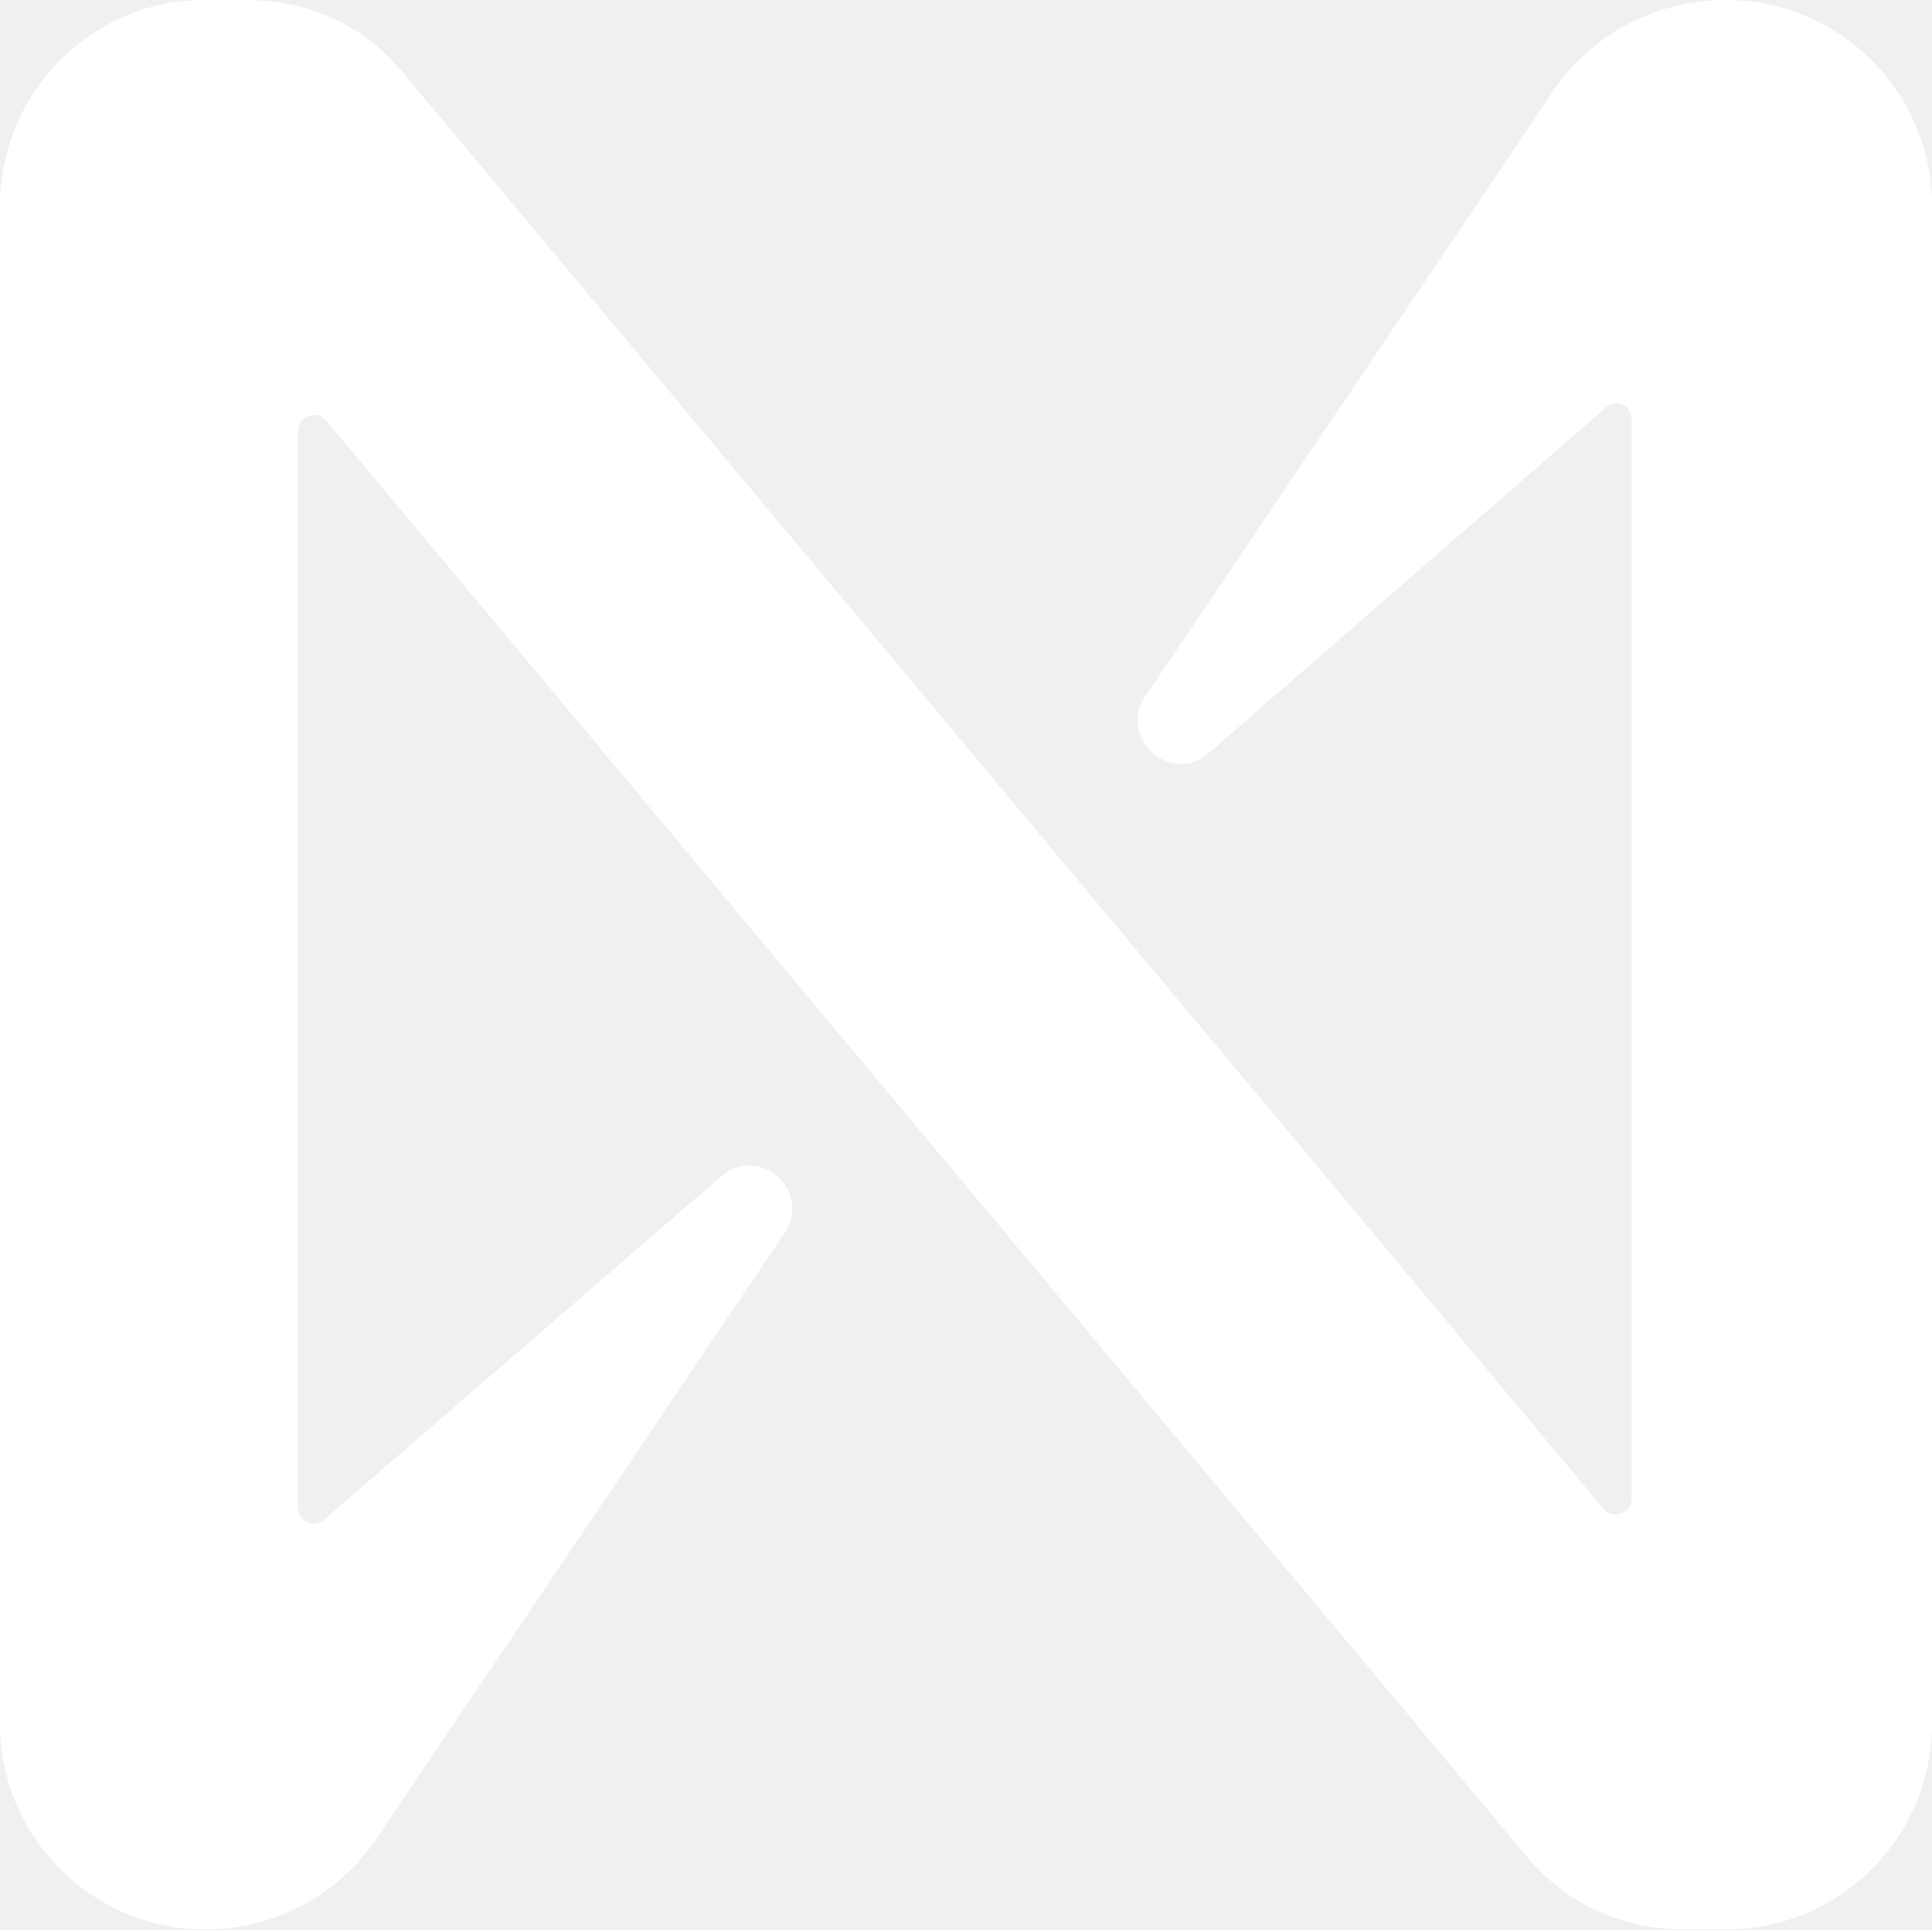
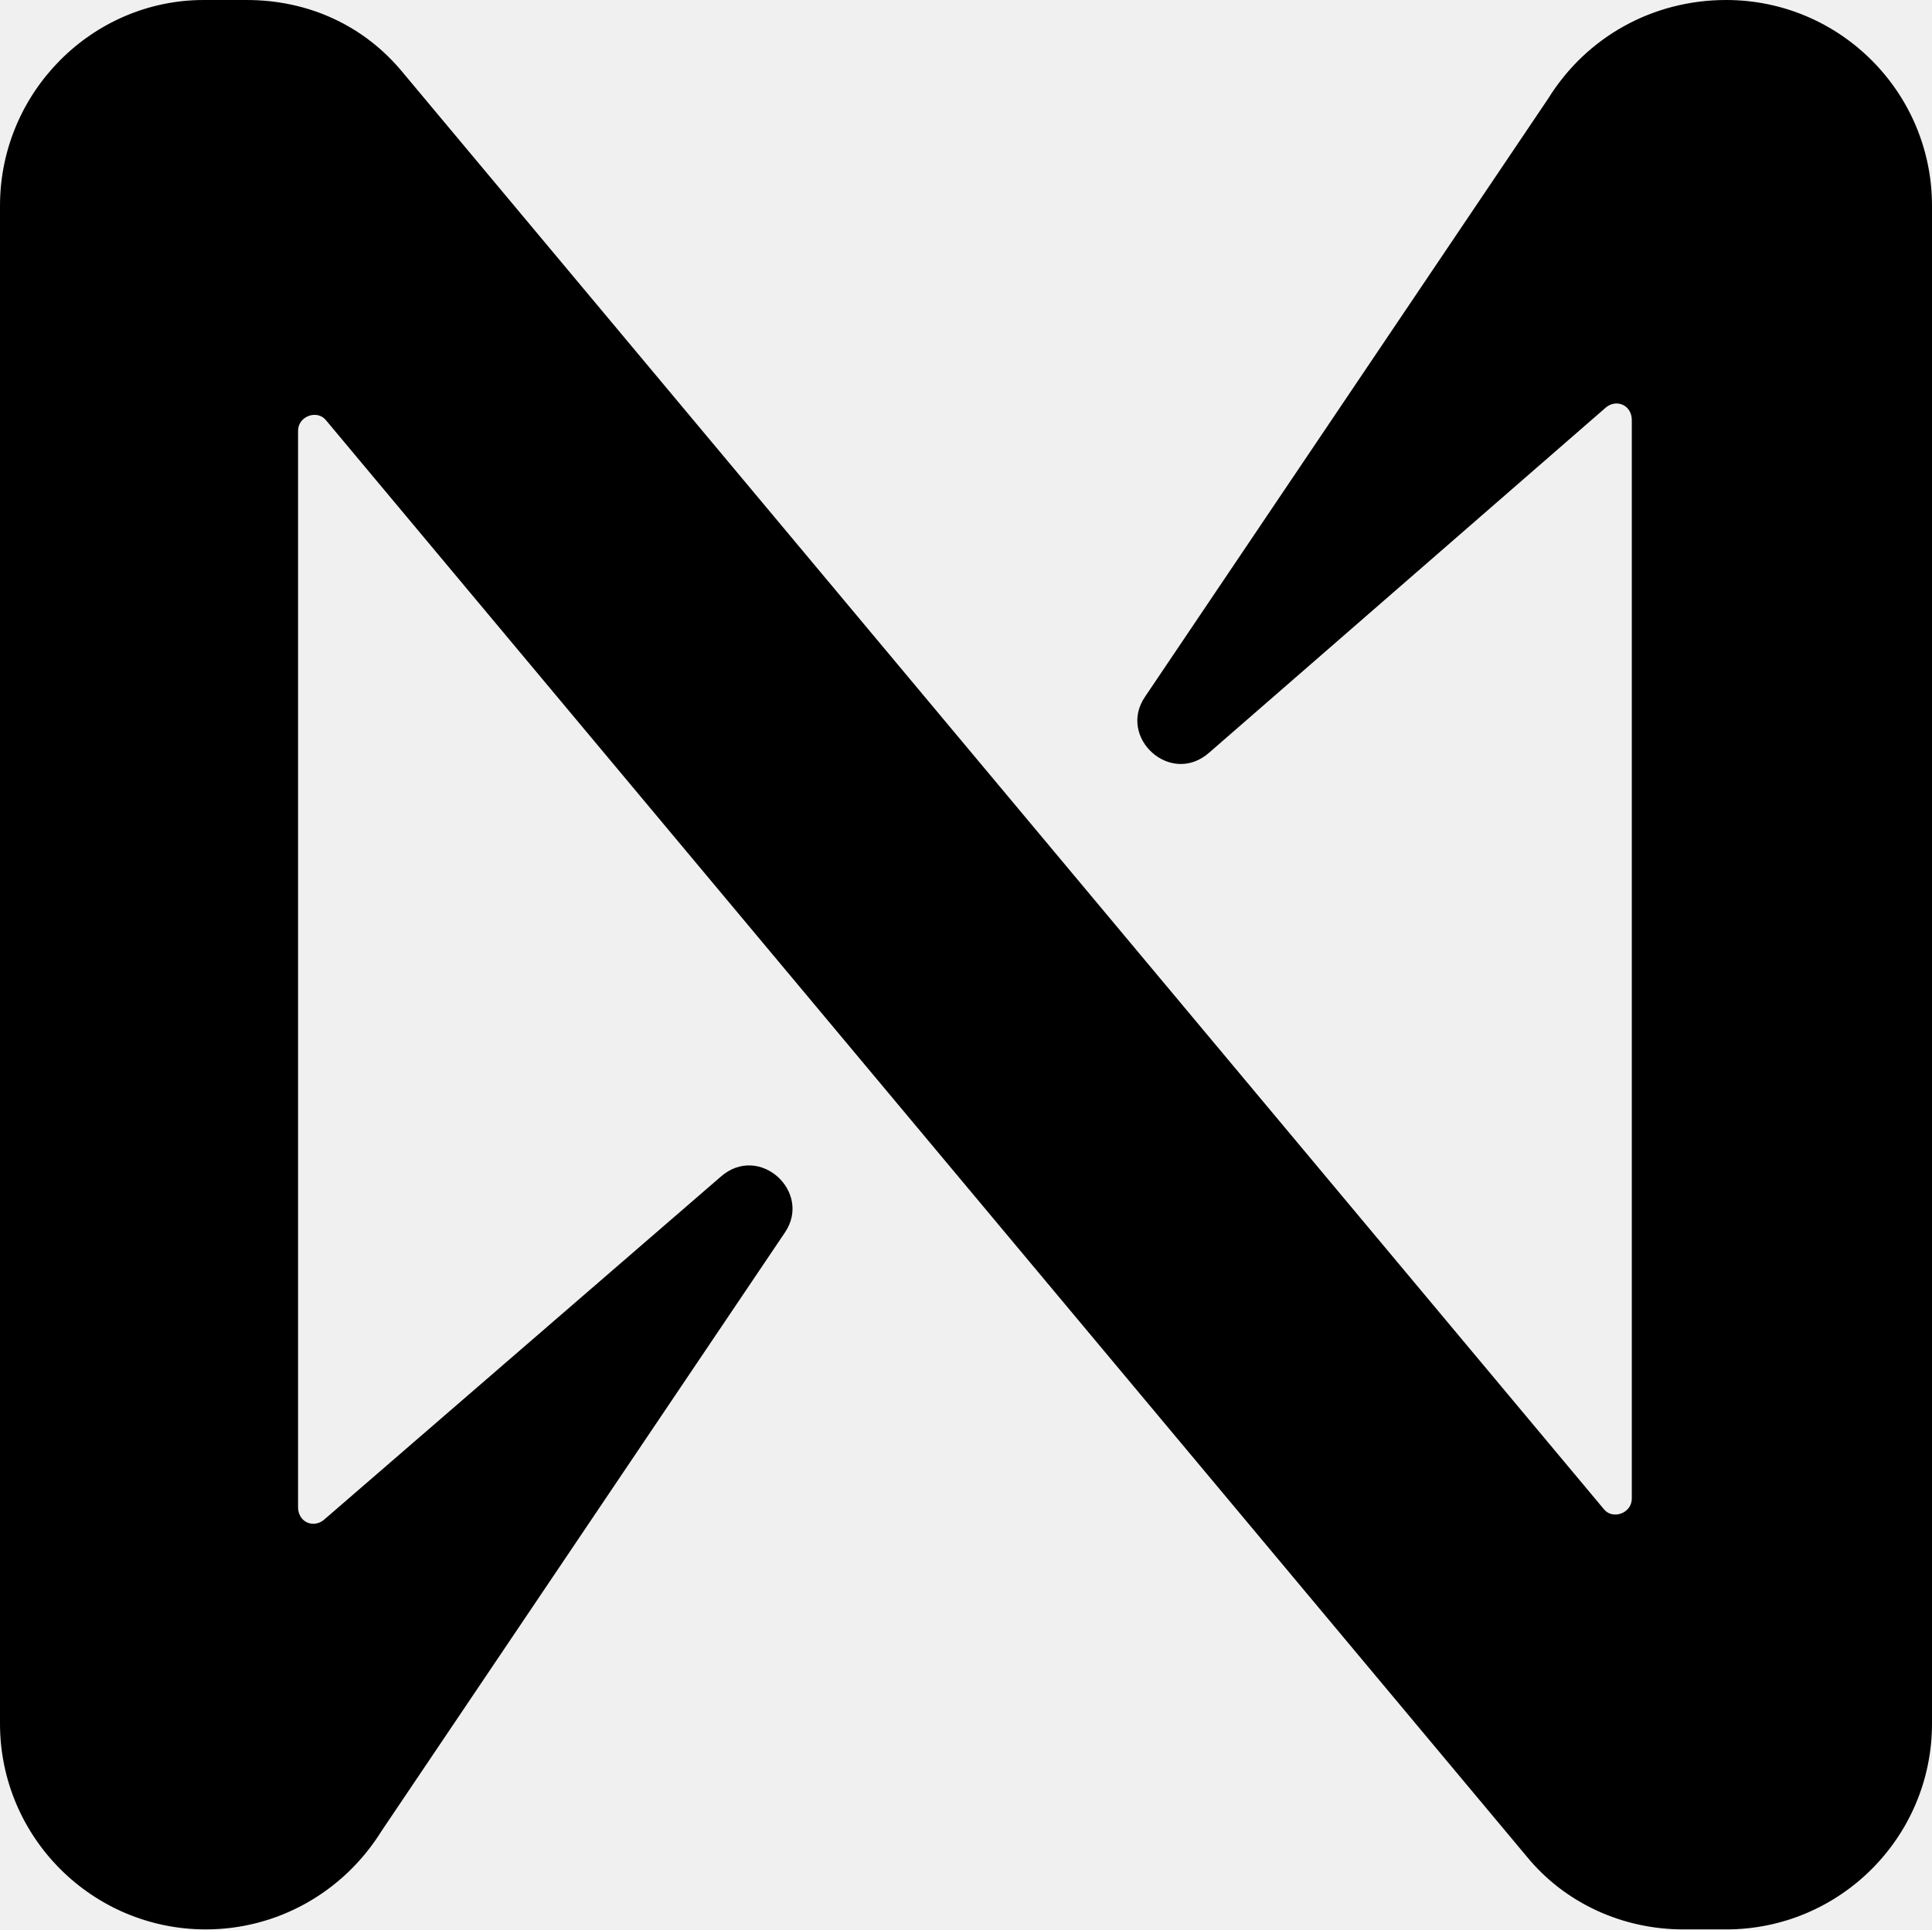
<svg xmlns="http://www.w3.org/2000/svg" version="1.1" id="Layer_1" x="0px" y="0px" viewBox="0 0 90.1 90" style="enable-background:new 0 0 90.1 90;" xml:space="preserve">
-   <path fill="#ffffff" d="M72.2,4.6L53.4,32.5c-1.3,1.9,1.2,4.2,3,2.6L74.9,19c0.5-0.4,1.2-0.1,1.2,0.6v50.3c0,0.7-0.9,1-1.3,0.5l-56-67  C17,1.2,14.4,0,11.5,0h-2C4.3,0,0,4.3,0,9.6v70.8C0,85.7,4.3,90,9.6,90c3.3,0,6.4-1.7,8.2-4.6l18.8-27.9c1.3-1.9-1.2-4.2-3-2.6  l-18.5,16c-0.5,0.4-1.2,0.1-1.2-0.6V20.1c0-0.7,0.9-1,1.3-0.5l56,67c1.8,2.2,4.5,3.4,7.3,3.4h2c5.3,0,9.6-4.3,9.6-9.6V9.6  c0-5.3-4.3-9.6-9.6-9.6C77.1,0,74,1.7,72.2,4.6z" />
+   <path fill="currentColor" d="M72.2,4.6L53.4,32.5c-1.3,1.9,1.2,4.2,3,2.6L74.9,19c0.5-0.4,1.2-0.1,1.2,0.6v50.3c0,0.7-0.9,1-1.3,0.5l-56-67  C17,1.2,14.4,0,11.5,0h-2C4.3,0,0,4.3,0,9.6v70.8C0,85.7,4.3,90,9.6,90c3.3,0,6.4-1.7,8.2-4.6l18.8-27.9c1.3-1.9-1.2-4.2-3-2.6  l-18.5,16c-0.5,0.4-1.2,0.1-1.2-0.6V20.1c0-0.7,0.9-1,1.3-0.5l56,67c1.8,2.2,4.5,3.4,7.3,3.4h2c5.3,0,9.6-4.3,9.6-9.6V9.6  c0-5.3-4.3-9.6-9.6-9.6C77.1,0,74,1.7,72.2,4.6z" />
</svg>
